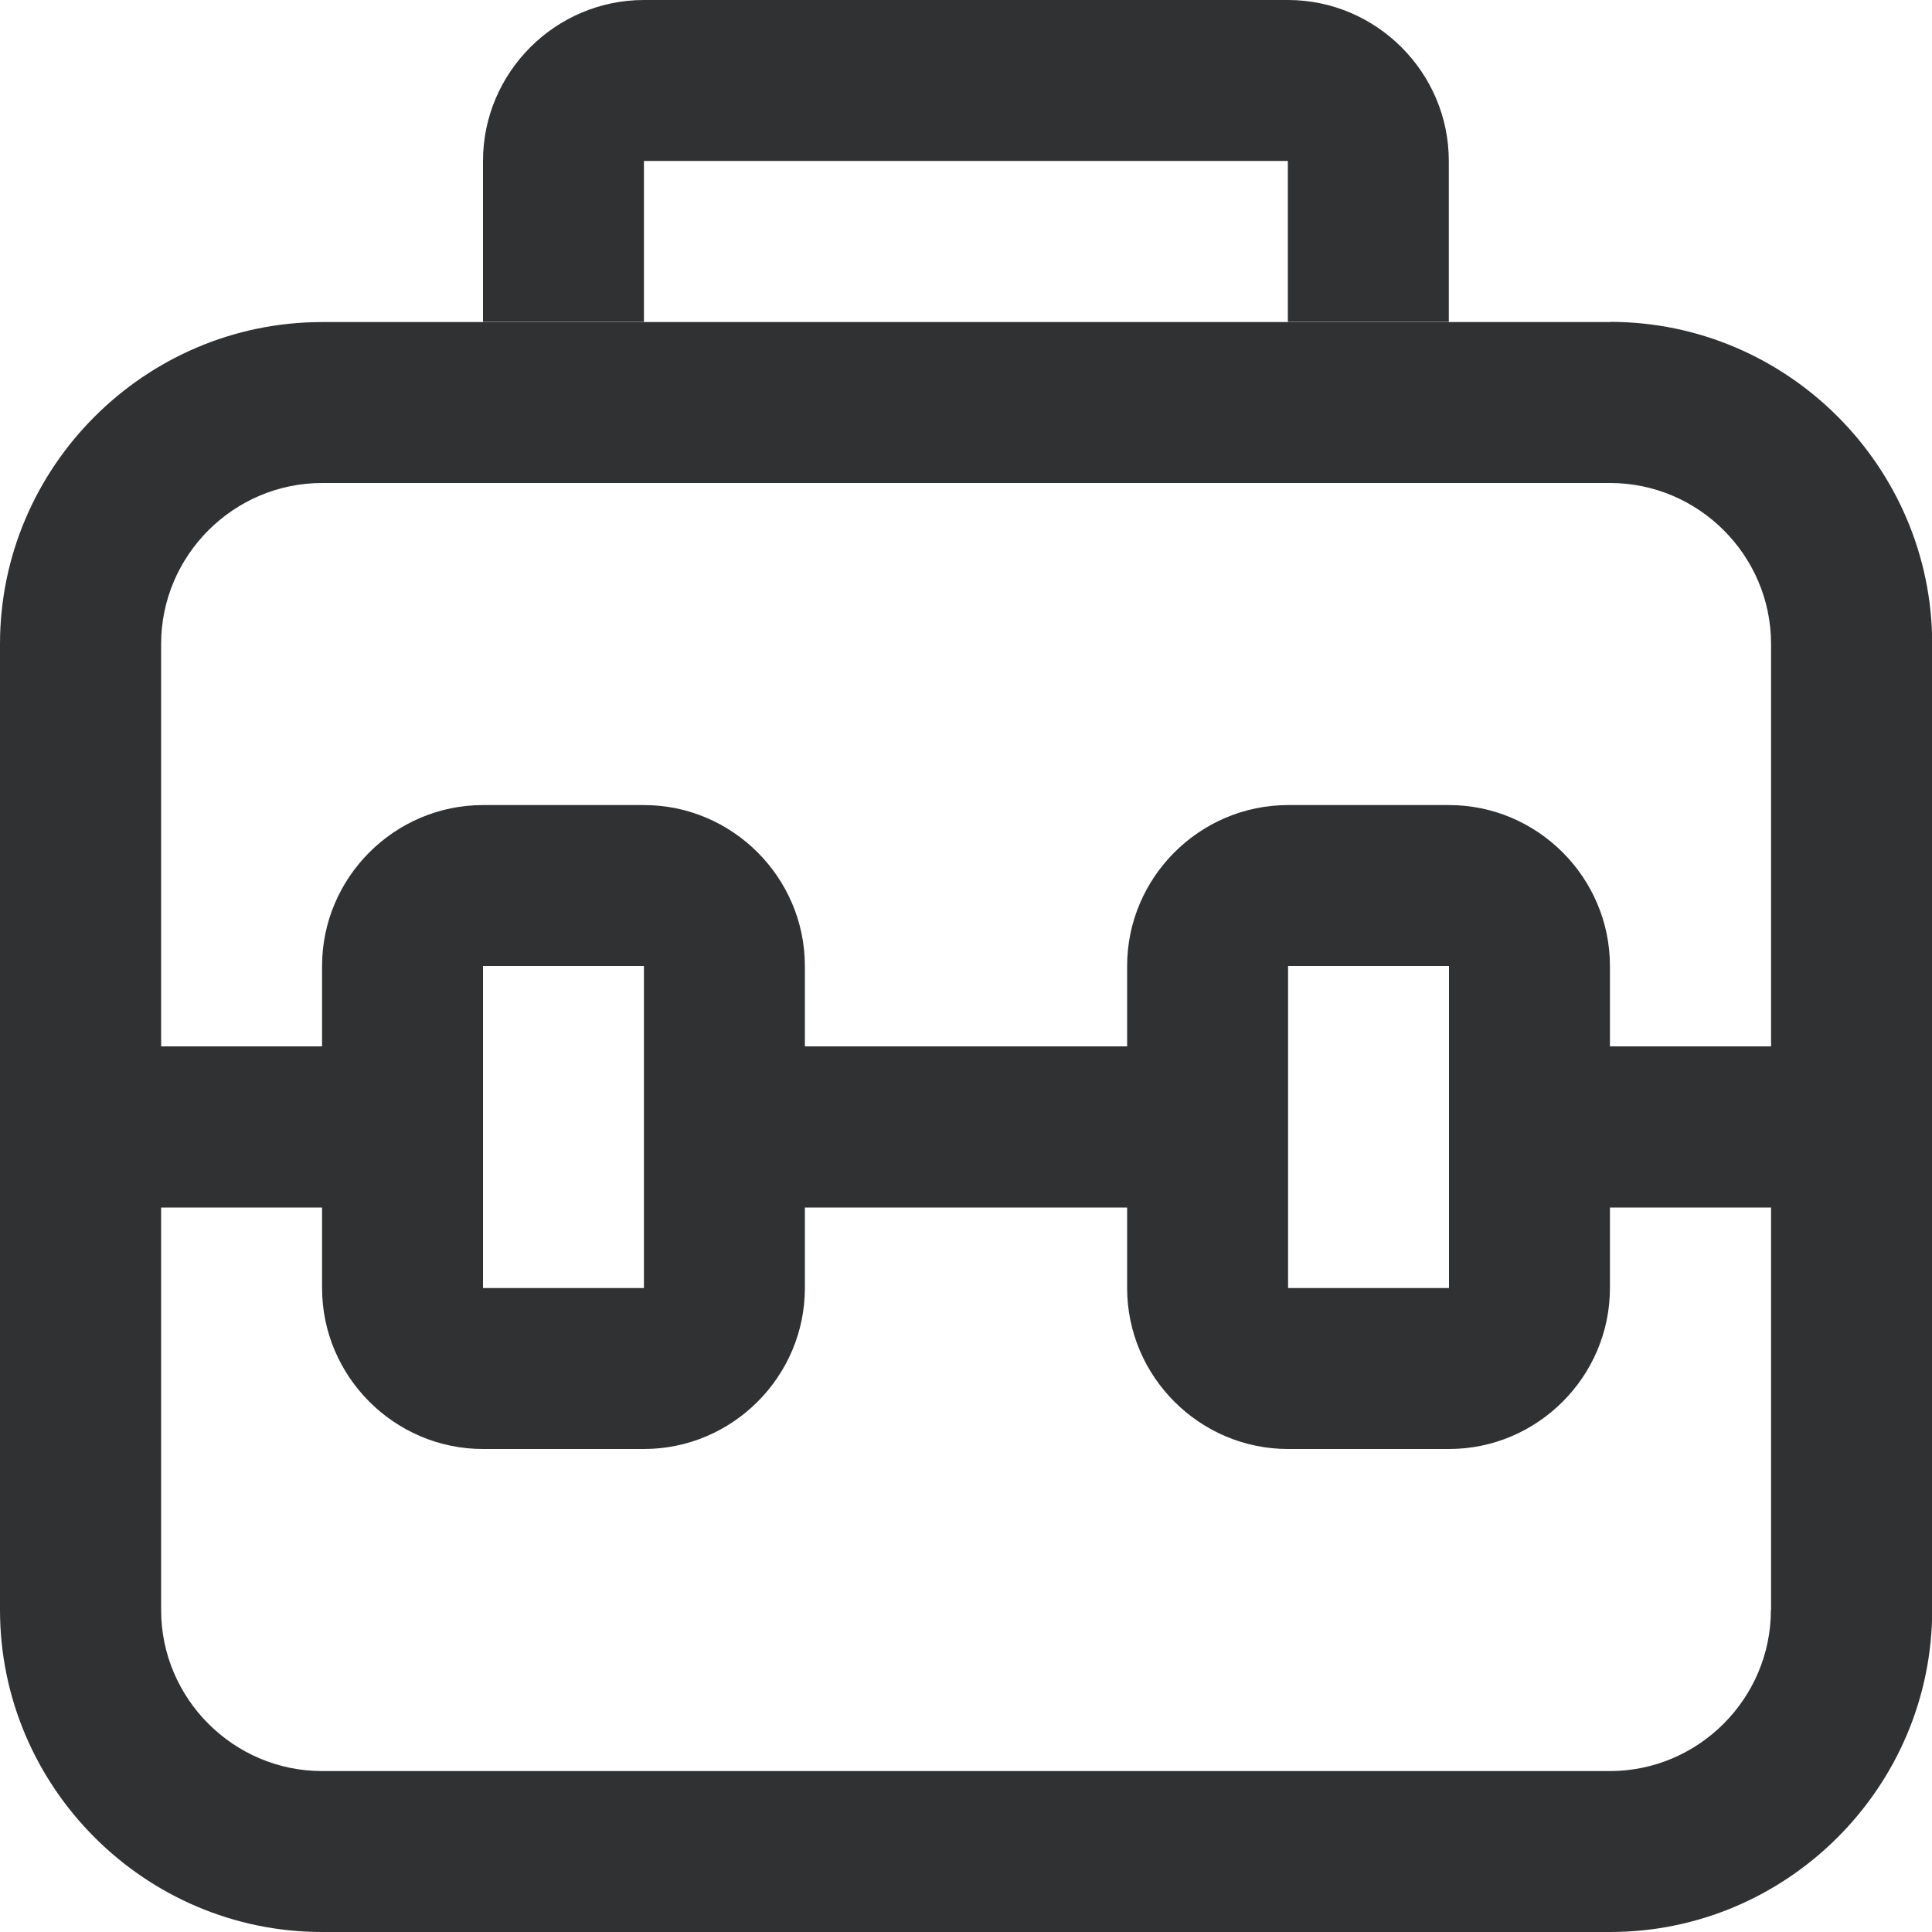
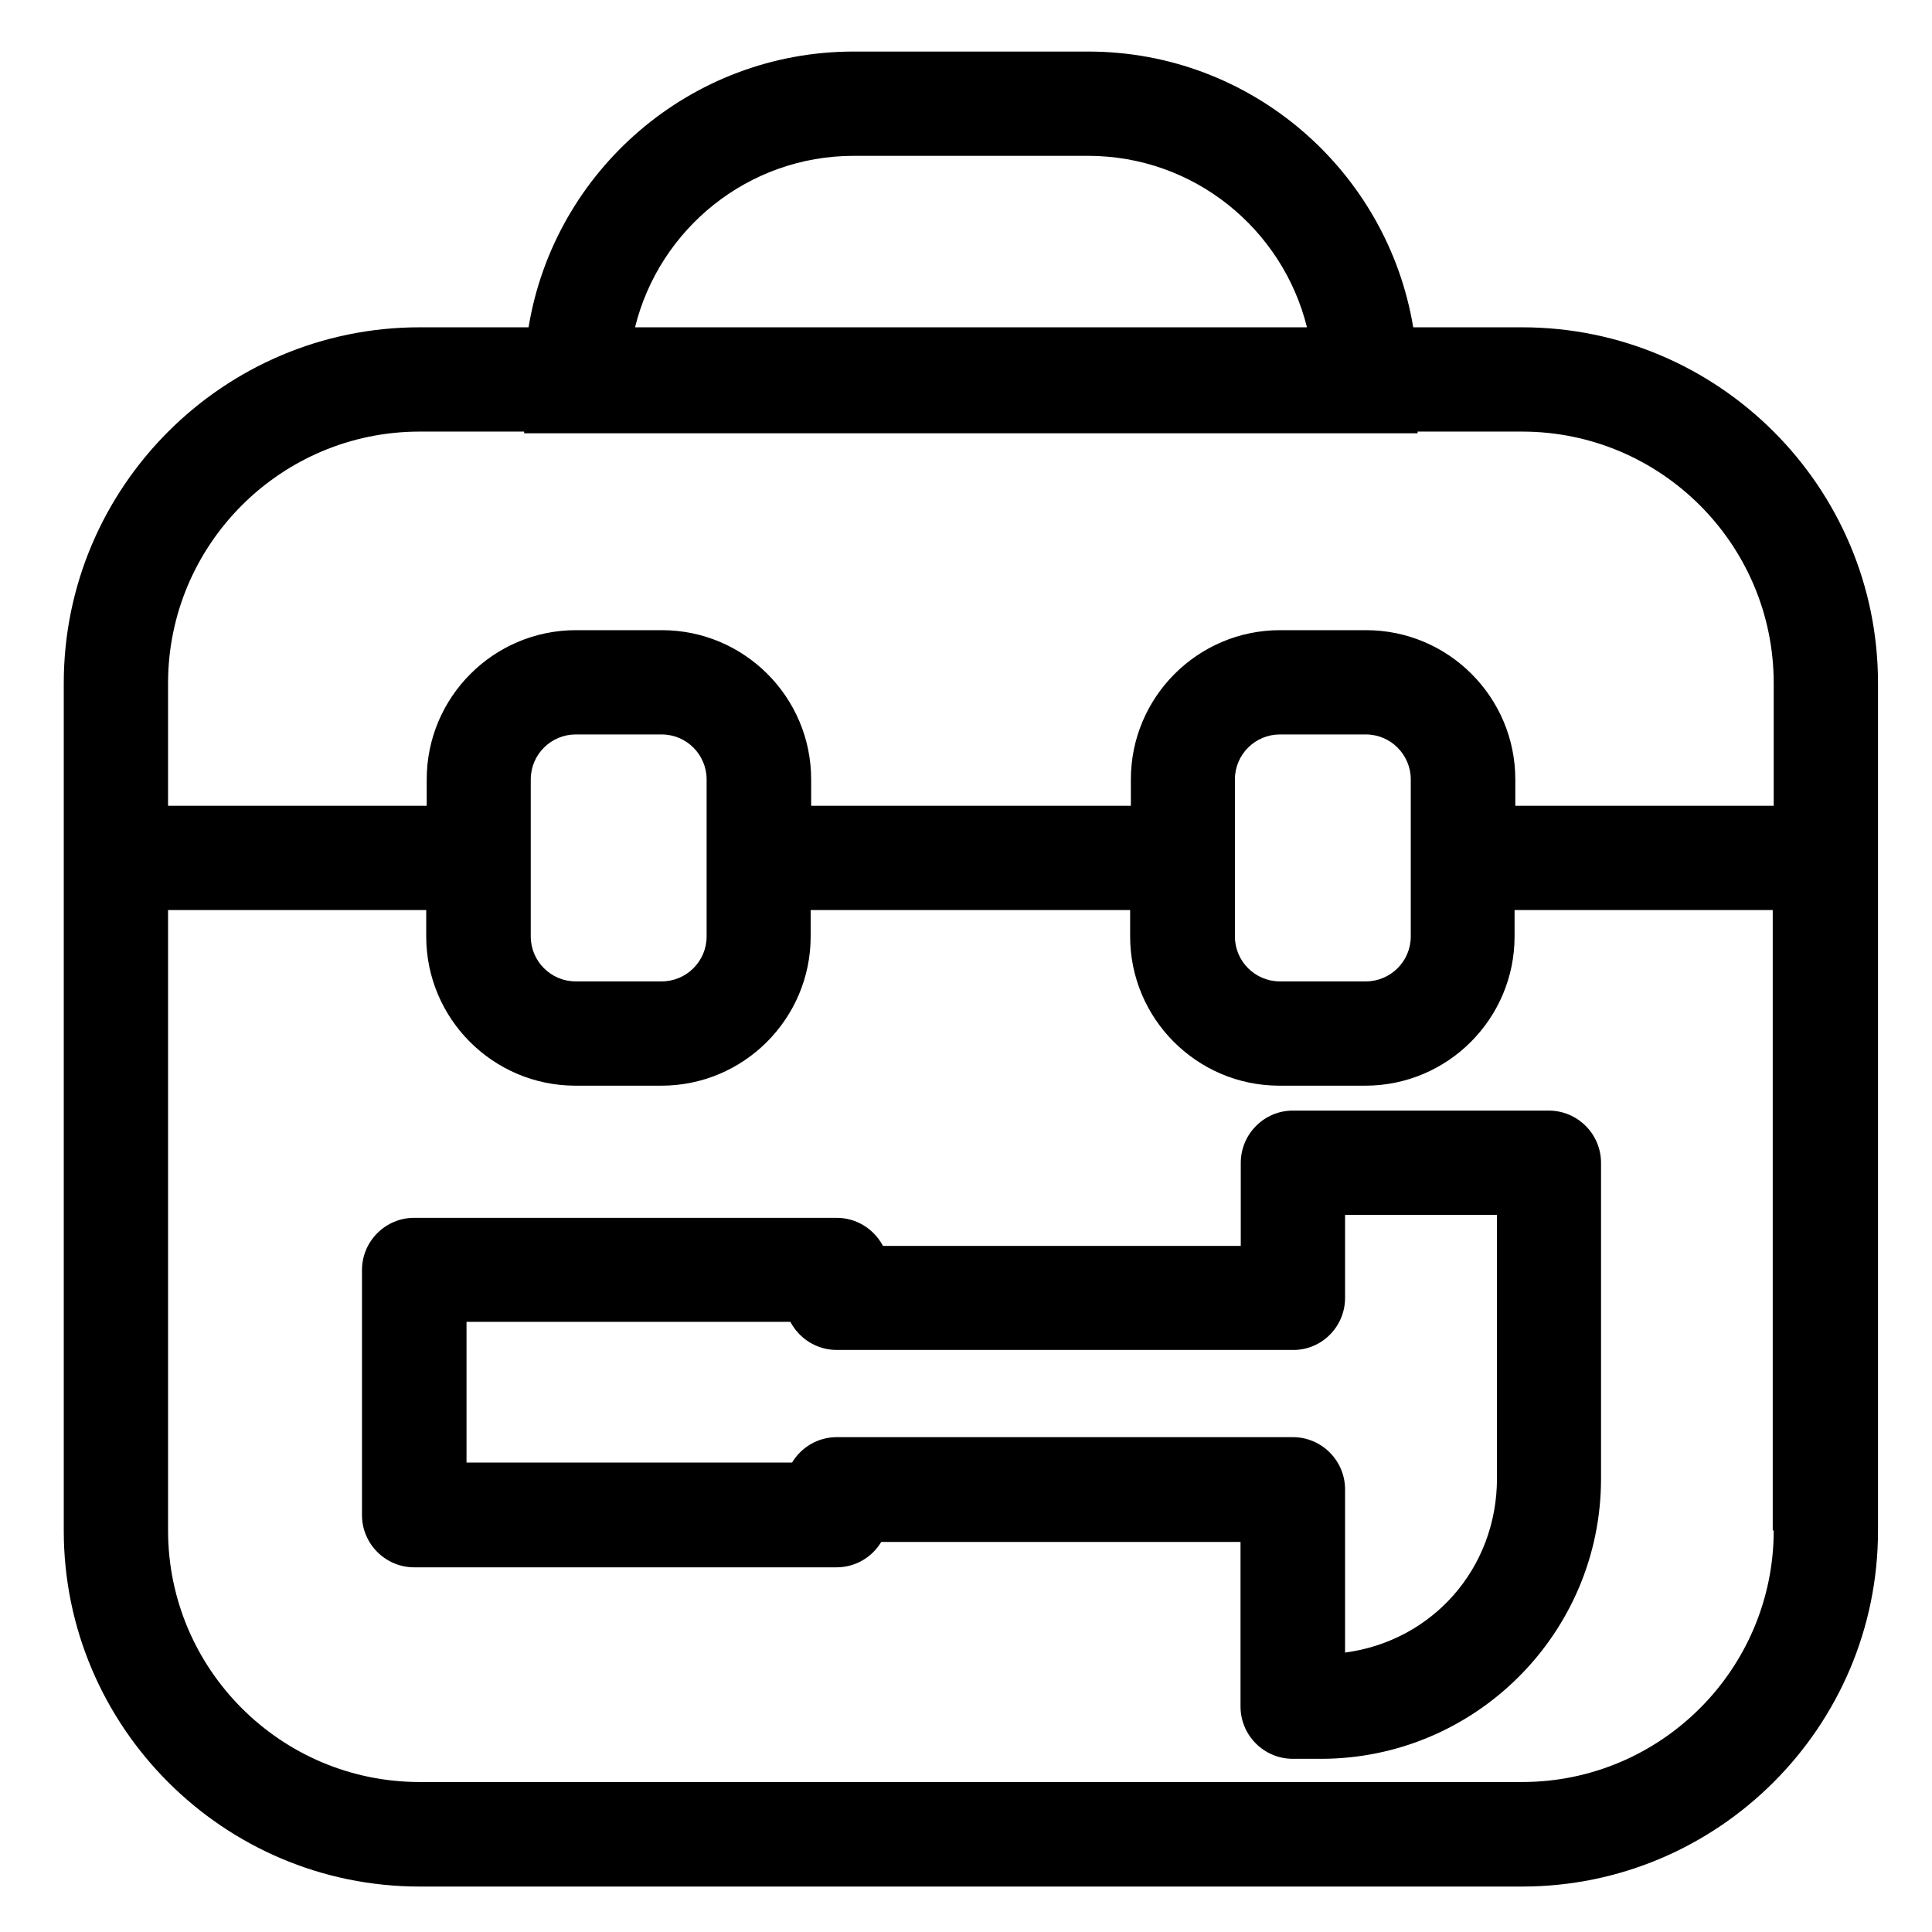
- <svg xmlns="http://www.w3.org/2000/svg" t="1724748769115" class="icon" viewBox="0 0 1024 1024" version="1.1" p-id="16254" width="50" height="50">
-   <path d="M853.3 170.7H170.7C76.8 170.7 0 247.5 0 341.3v512C0 947.2 76.8 1024 170.7 1024h682.7c93.9 0 170.7-76.8 170.7-170.7v-512c0-93.9-76.8-170.7-170.7-170.7z m85.3 682.7c0 46.9-38.4 85.3-85.3 85.3H170.7c-46.9 0-85.3-38.4-85.3-85.3V341.3c0-46.9 38.4-85.3 85.3-85.3h682.7c46.9 0 85.3 38.4 85.3 85.3v512z" fill="#303133" p-id="16255" />
-   <path d="M341.3 426.7H256c-46.9 0-85.3 38.4-85.3 85.3v170.7c0 46.9 38.4 85.3 85.3 85.3h85.3c46.9 0 85.3-38.4 85.3-85.3V512c0-46.9-38.4-85.3-85.3-85.3z m0 256H256V512h85.3v170.7z m426.7-256h-85.3c-46.9 0-85.3 38.4-85.3 85.3v170.7c0 46.9 38.4 85.3 85.3 85.3H768c46.9 0 85.3-38.4 85.3-85.3V512c0-46.9-38.4-85.3-85.3-85.3z m0 256h-85.3V512H768v170.7zM341.3 85.3h341.3v85.3h85.3V85.3c0-46.9-38.4-85.3-85.3-85.3H341.3C294.4 0 256 38.4 256 85.3v85.3h85.3V85.3z" fill="#303133" p-id="16256" />
-   <path d="M12.8 597.3c0-25.6 17.1-42.7 42.7-42.7H192c25.6 0 42.7 17.1 42.7 42.7S217.6 640 192 640H55.5c-25.6 0-42.7-21.3-42.7-42.7z m768 0c0-25.6 17.1-42.7 42.7-42.7H960c25.6 0 42.7 17.1 42.7 42.7S985.6 640 960 640H823.5c-21.3 0-42.7-21.3-42.7-42.7z m-422.4 0c0-25.6 17.1-42.7 42.7-42.7H623c25.6 0 42.7 17.1 42.7 42.7S648.6 640 623 640H401.1c-21.3 0-42.7-21.3-42.7-42.7z" fill="#303133" p-id="16257" />
+ <svg xmlns="http://www.w3.org/2000/svg" t="1730729669507" class="icon" viewBox="0 0 1024 1024" version="1.1" p-id="2187" width="50" height="50">
+   <path d="M806.766 173.478h-57.736c-13.722-82.85-85.698-146.153-172.303-146.153h-124.276c-86.605 0-158.71 63.303-172.303 146.153h-57.736c-103.951 0-188.614 84.663-188.614 188.614v449.205c0 103.951 84.663 188.614 188.614 188.614h584.355c103.951 0 188.614-84.663 188.614-188.614v-449.205c0-104.081-84.663-188.614-188.614-188.614zM452.451 82.602h124.276c56.054 0 103.045 38.707 115.991 90.877H336.59c12.816-52.17 59.937-90.877 115.861-90.877z m487.653 728.566c0 73.53-59.808 133.337-133.337 133.337H222.412c-73.53 0-133.337-59.808-133.337-133.337v-328.813H225.907v13.981c0 43.626 35.47 79.096 79.096 79.096h45.568c43.626 0 79.096-35.47 79.096-79.096v-13.981h169.326v13.981c0 43.626 35.47 79.096 79.096 79.096h45.568c43.626 0 79.096-35.47 79.096-79.096v-13.981h136.833v328.813zM281.313 496.336v-83.239c0-13.204 10.745-23.82 23.82-23.82h45.568c13.204 0 23.82 10.745 23.82 23.82v83.239c0 13.204-10.745 23.82-23.82 23.82h-45.568c-13.075 0-23.82-10.615-23.82-23.82z m373.215 0v-83.239c0-13.204 10.745-23.82 23.82-23.82h45.568c13.204 0 23.82 10.745 23.82 23.82v83.239c0 13.204-10.745 23.82-23.82 23.82h-45.568c-13.075 0-23.82-10.615-23.82-23.82z m285.575-69.258H803.142v-13.981c0-43.626-35.47-79.096-79.096-79.096h-45.568c-43.626 0-79.096 35.47-79.096 79.096v13.981H429.926v-13.981c0-43.626-35.47-79.096-79.096-79.096h-45.568c-43.626 0-79.096 35.47-79.096 79.096v13.981H89.074v-64.986c0-73.53 59.808-133.337 133.337-133.337h55.406v0.906h473.542v-0.906h55.406c73.53 0 133.337 59.808 133.337 133.337v64.986z" fill="#000000" p-id="2188" />
+   <path d="M657.636 616.34v44.014H467.986c-4.66-8.803-13.852-14.887-24.596-14.887H219.564c-15.276 0-27.703 12.428-27.703 27.703v129.842c0 15.276 12.428 27.703 27.703 27.703H443.389c10.097 0 18.9-5.437 23.69-13.463h190.427v87.252c0 15.276 12.428 27.703 27.703 27.703h14.887c81.944 0 148.484-66.669 148.484-148.484V616.34c0-15.276-12.428-27.703-27.703-27.703H685.209c-15.146 0-27.574 12.428-27.574 27.703z m55.277 71.588v-44.014h80.52v139.551c0 48.027-34.435 86.346-80.52 92.43v-86.475c0-15.276-12.428-27.703-27.703-27.703H443.519c-10.097 0-18.9 5.437-23.69 13.463H247.267v-74.565h171.656c4.66 8.803 13.852 14.887 24.596 14.887h241.82c15.146 0.129 27.574-12.298 27.574-27.574z" fill="#000000" p-id="2189" />
</svg>
